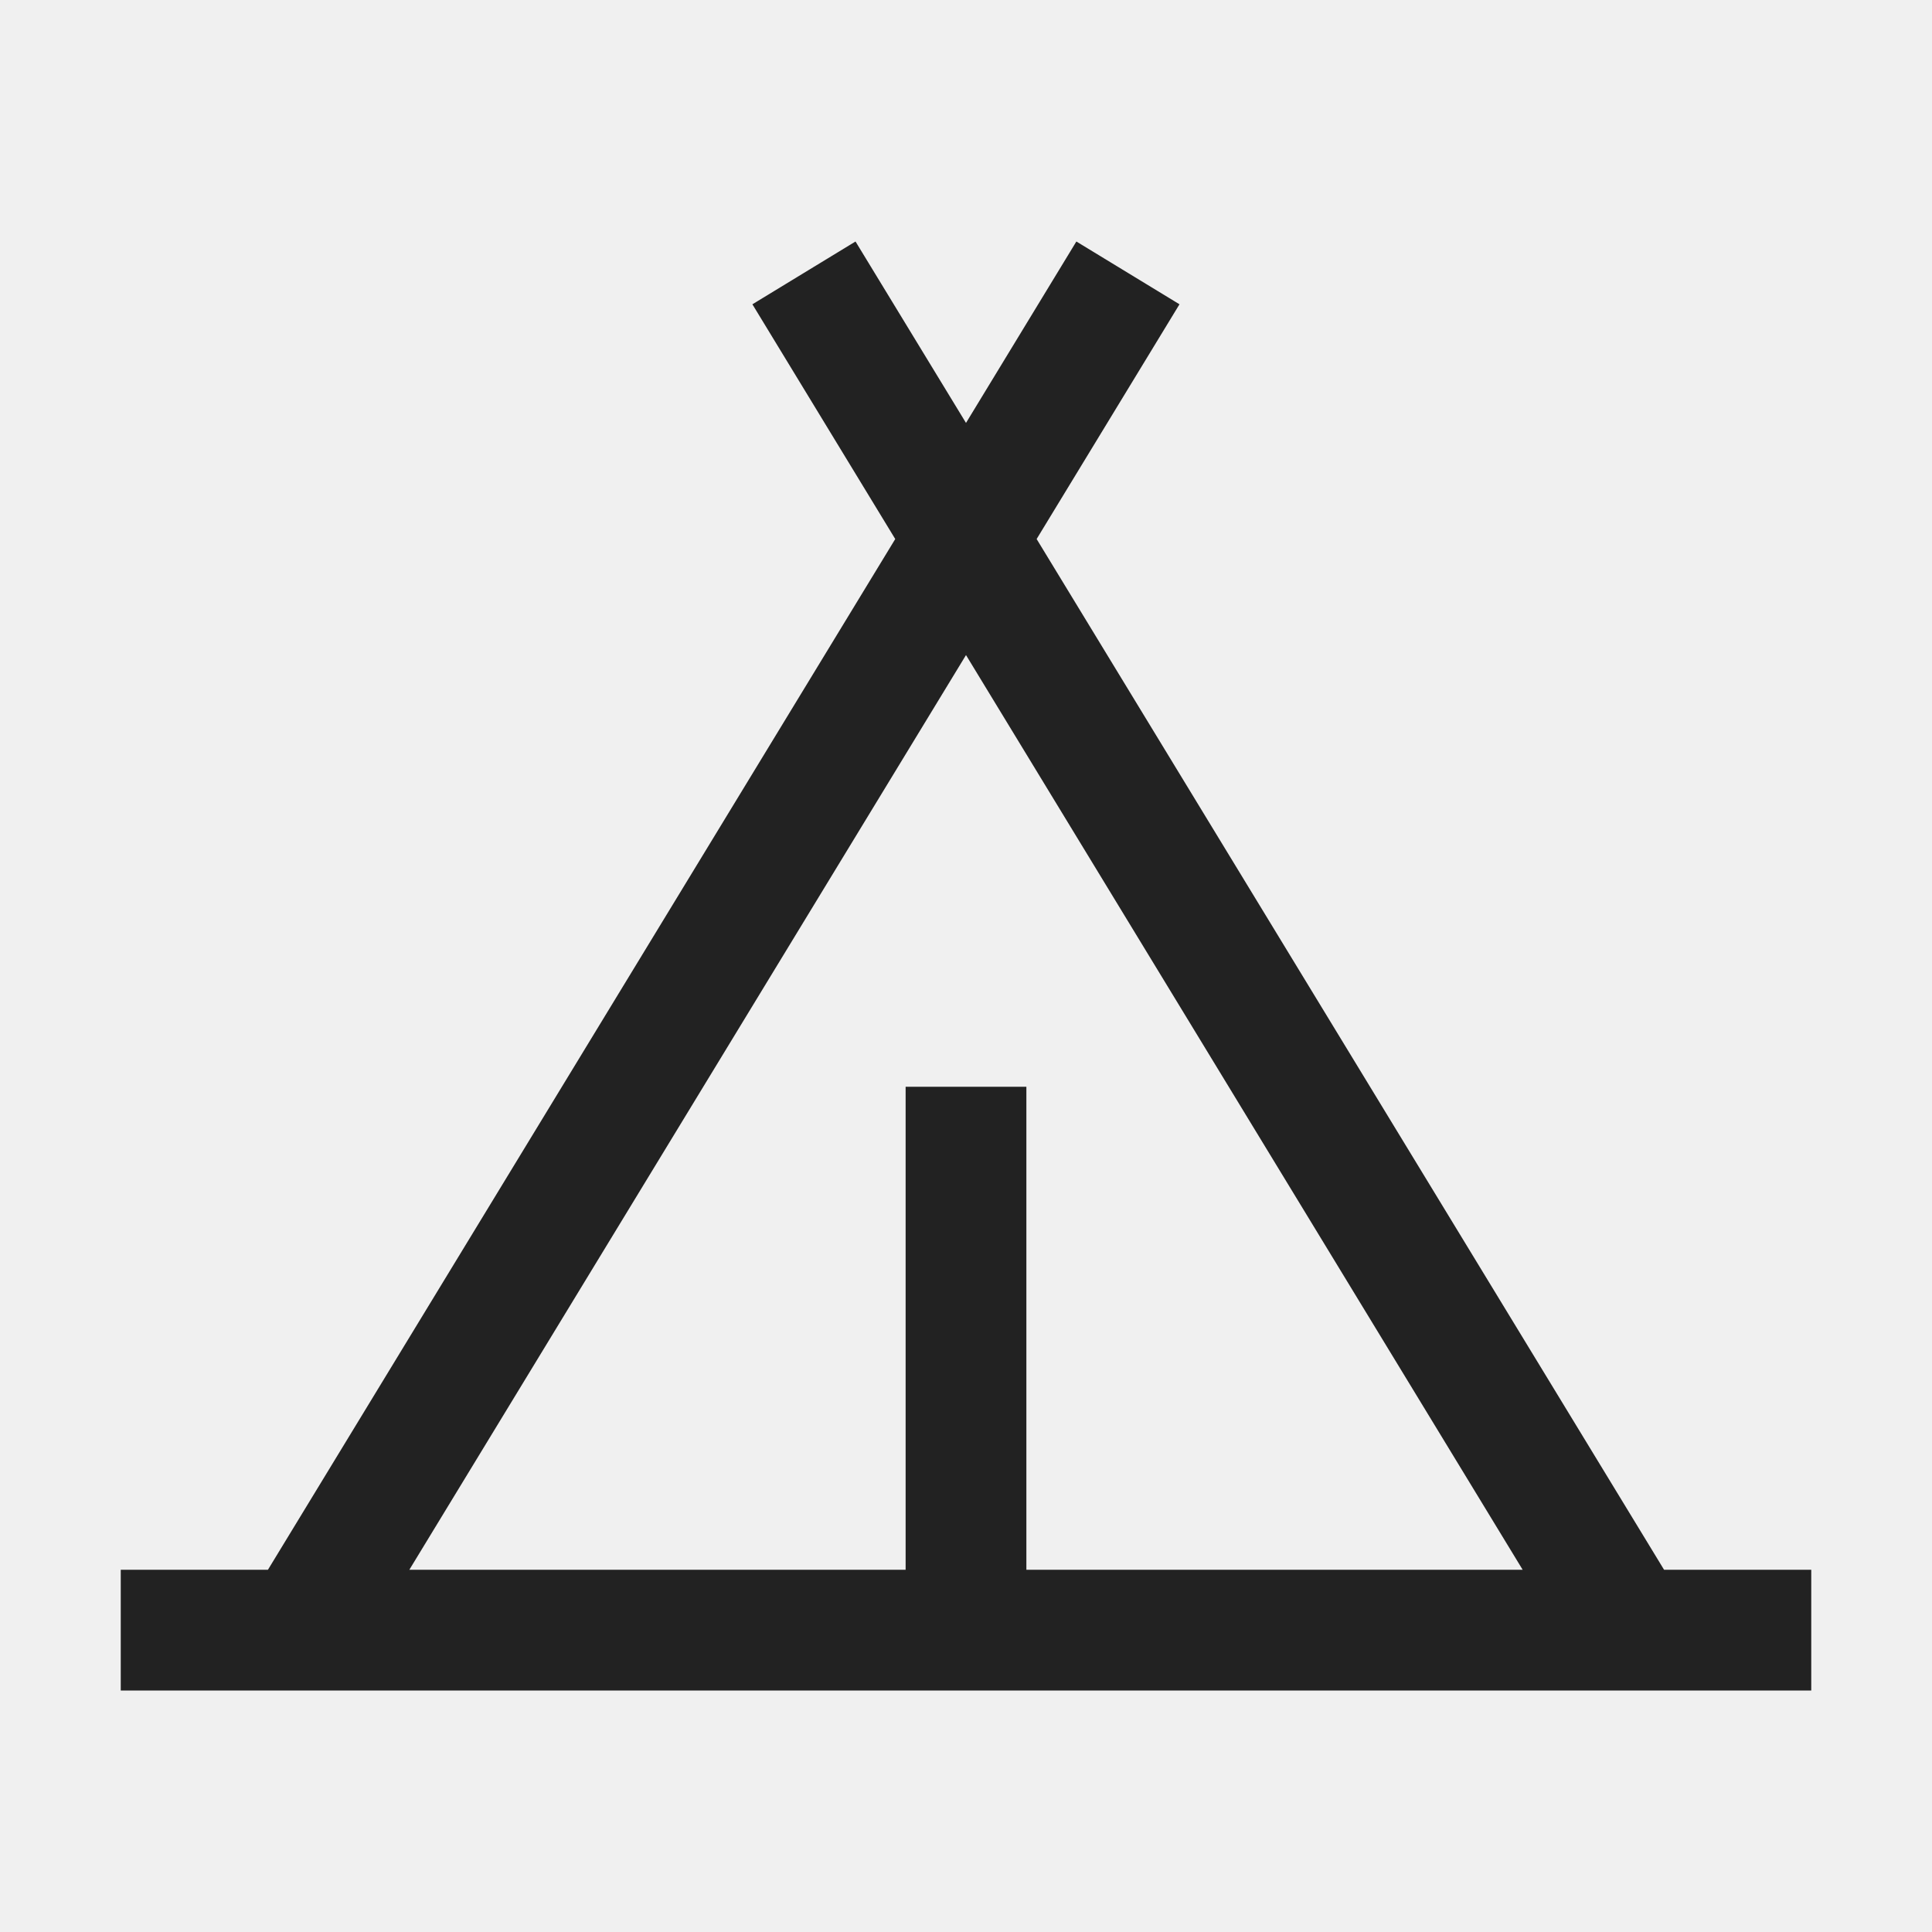
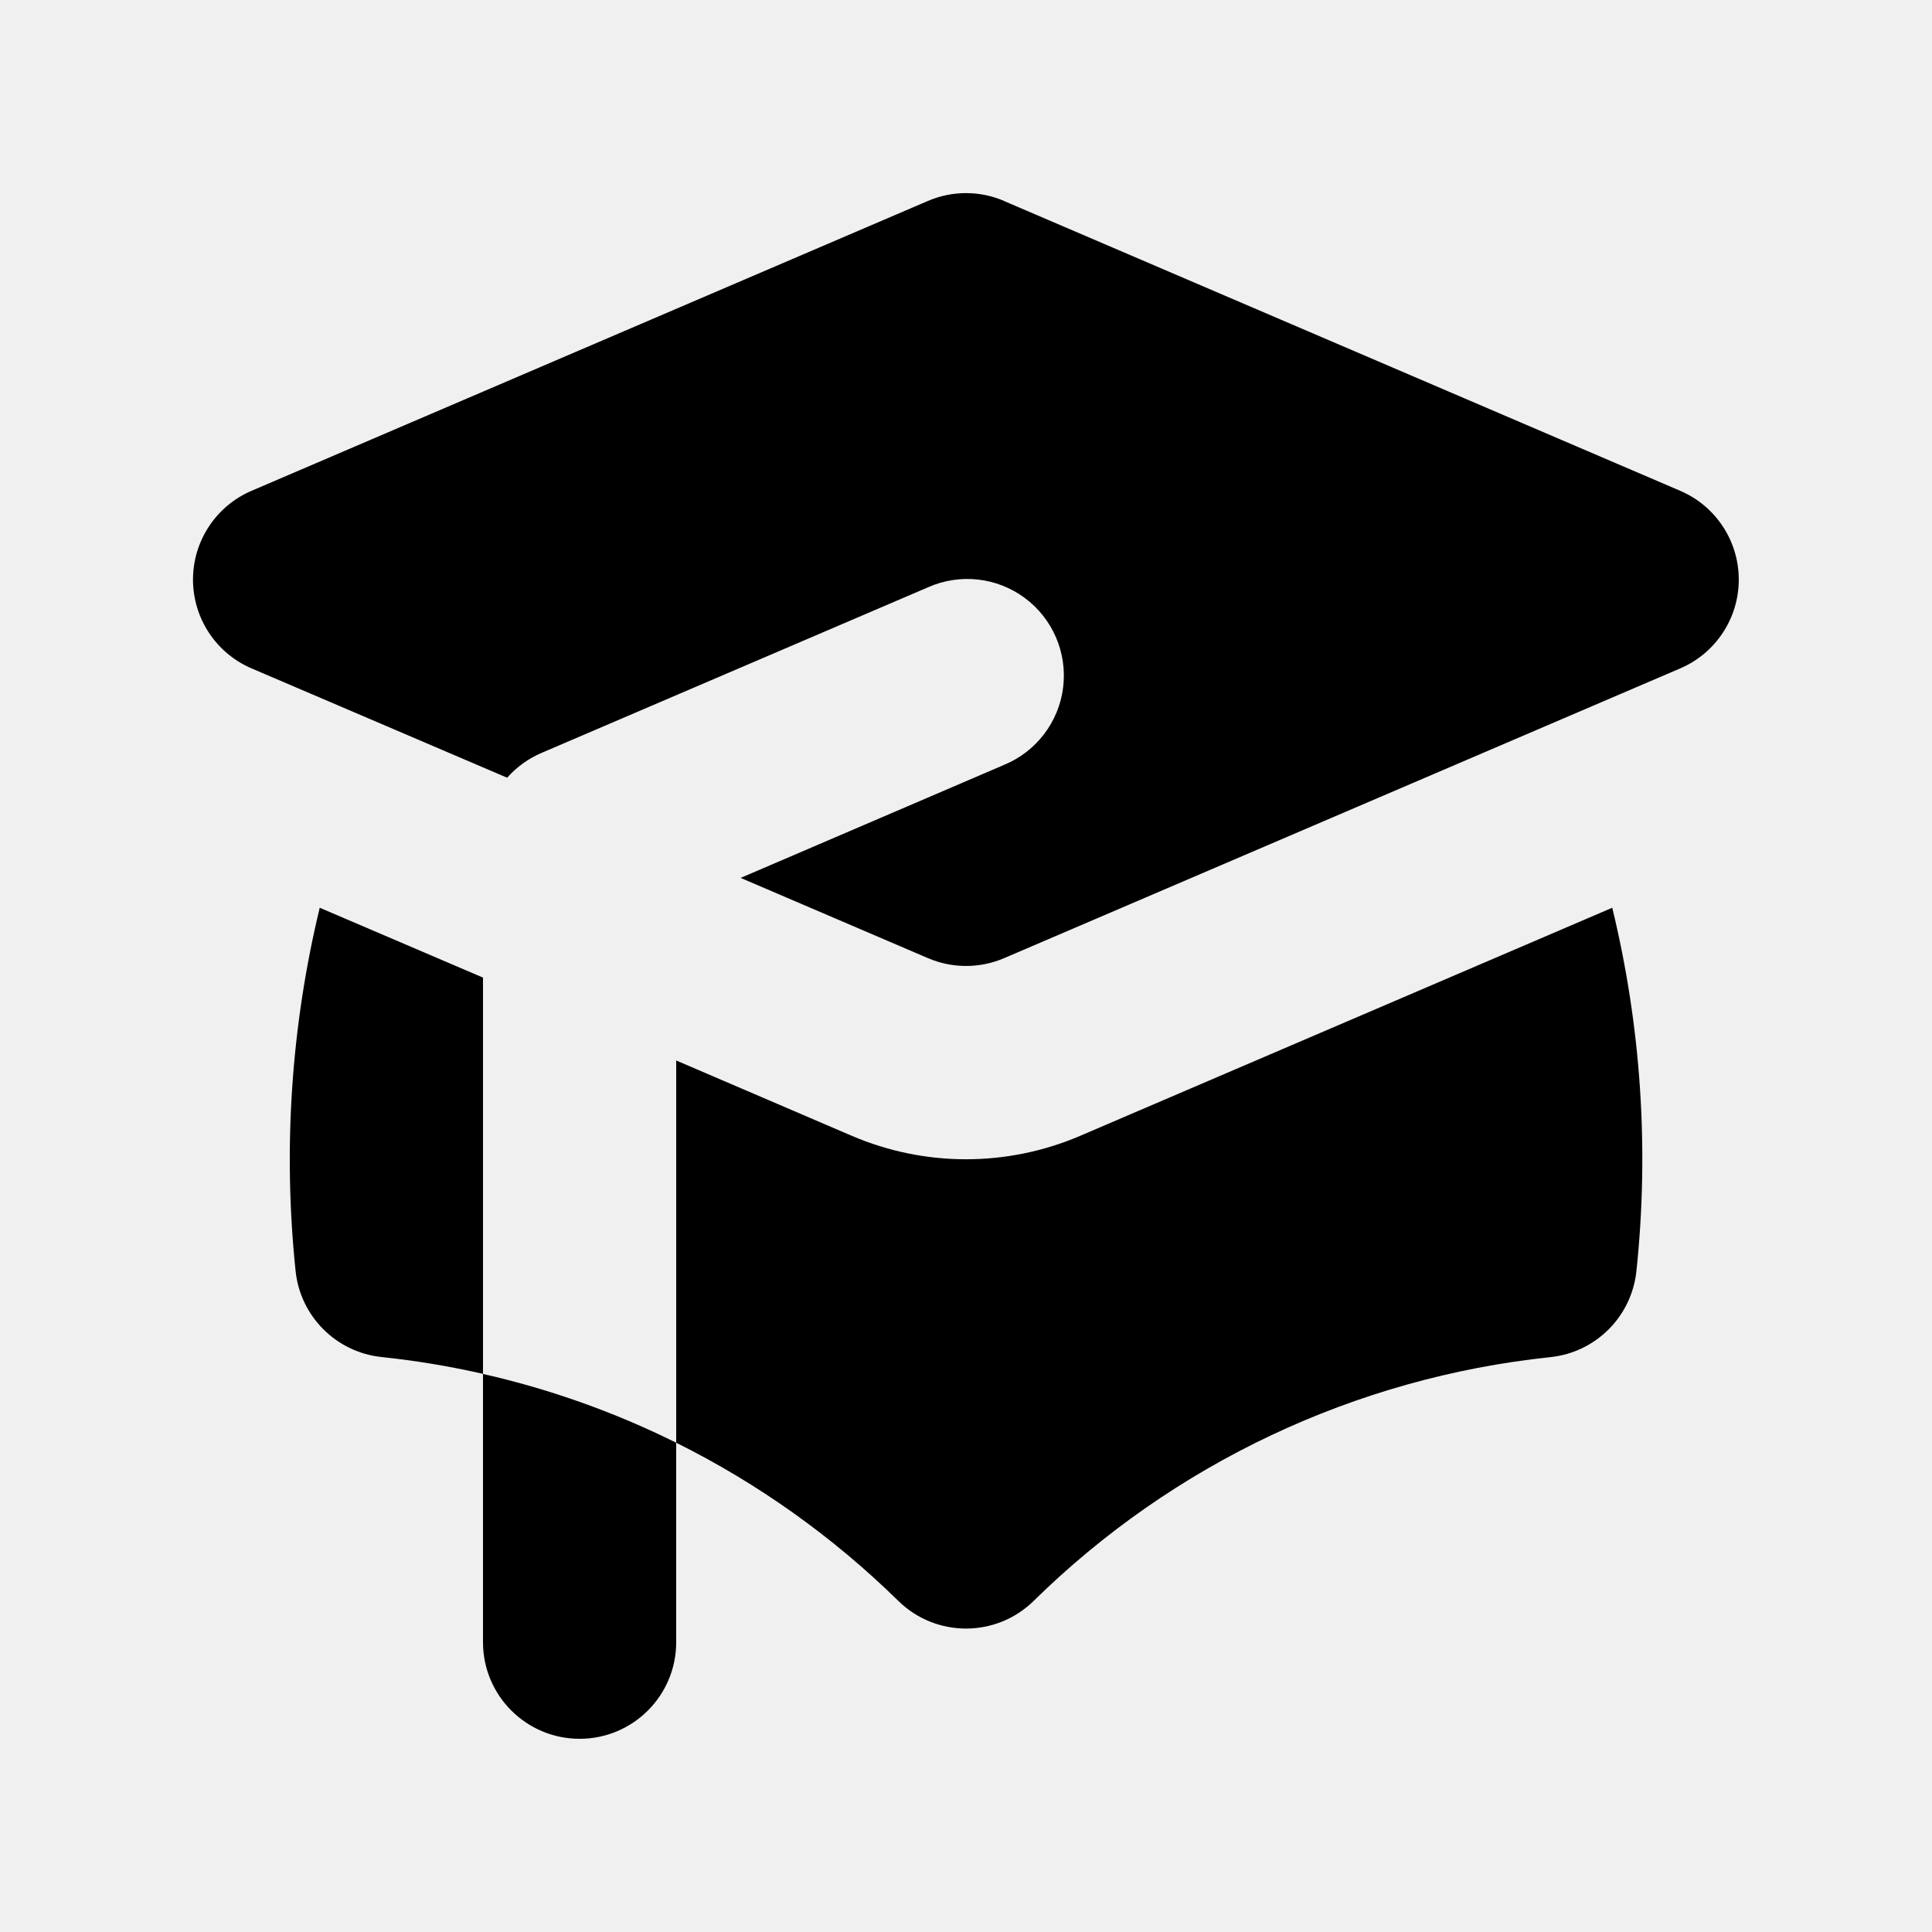
- <svg xmlns="http://www.w3.org/2000/svg" viewBox="0 0 32 32">
-   <style>
-     path { fill: #222; }
-     @media (prefers-color-scheme: dark) {
-       path { fill: #ffffff; }
-     }
-   </style>
-   <path d="M27.562 26L17.17 8.928l2.366-3.888L17.828 4L16 7.005L14.17 4l-1.708 1.04l2.366 3.888L4.438 26H2v2h28v-2zM16 10.85L25.22 26H17v-8h-2v8H6.78z" />
+ <svg xmlns="http://www.w3.org/2000/svg" class="h-5 w-5" viewBox="0 0 20 20" fill="currentColor">
+   <path d="M10.394 2.08a1 1 0 00-.788 0l-7 3a1 1 0 000 1.84L5.25 8.051a.999.999 0 01.356-.257l4-1.714a1 1 0 11.788 1.838L7.667 9.088l1.94.831a1 1 0 00.787 0l7-3a1 1 0 000-1.838l-7-3zM3.31 9.397L5 10.12v4.102a8.969 8.969 0 00-1.05-.174 1 1 0 01-.89-.89 11.115 11.115 0 01.25-3.762zM9.3 16.573A9.026 9.026 0 007 14.935v-3.957l1.818.78a3 3 0 002.364 0l5.508-2.361a11.026 11.026 0 01.25 3.762 1 1 0 01-.89.89 8.968 8.968 0 00-5.35 2.524 1 1 0 01-1.4 0zM6 18a1 1 0 001-1v-2.065a8.935 8.935 0 00-2-.712V17a1 1 0 001 1z" />
</svg>
